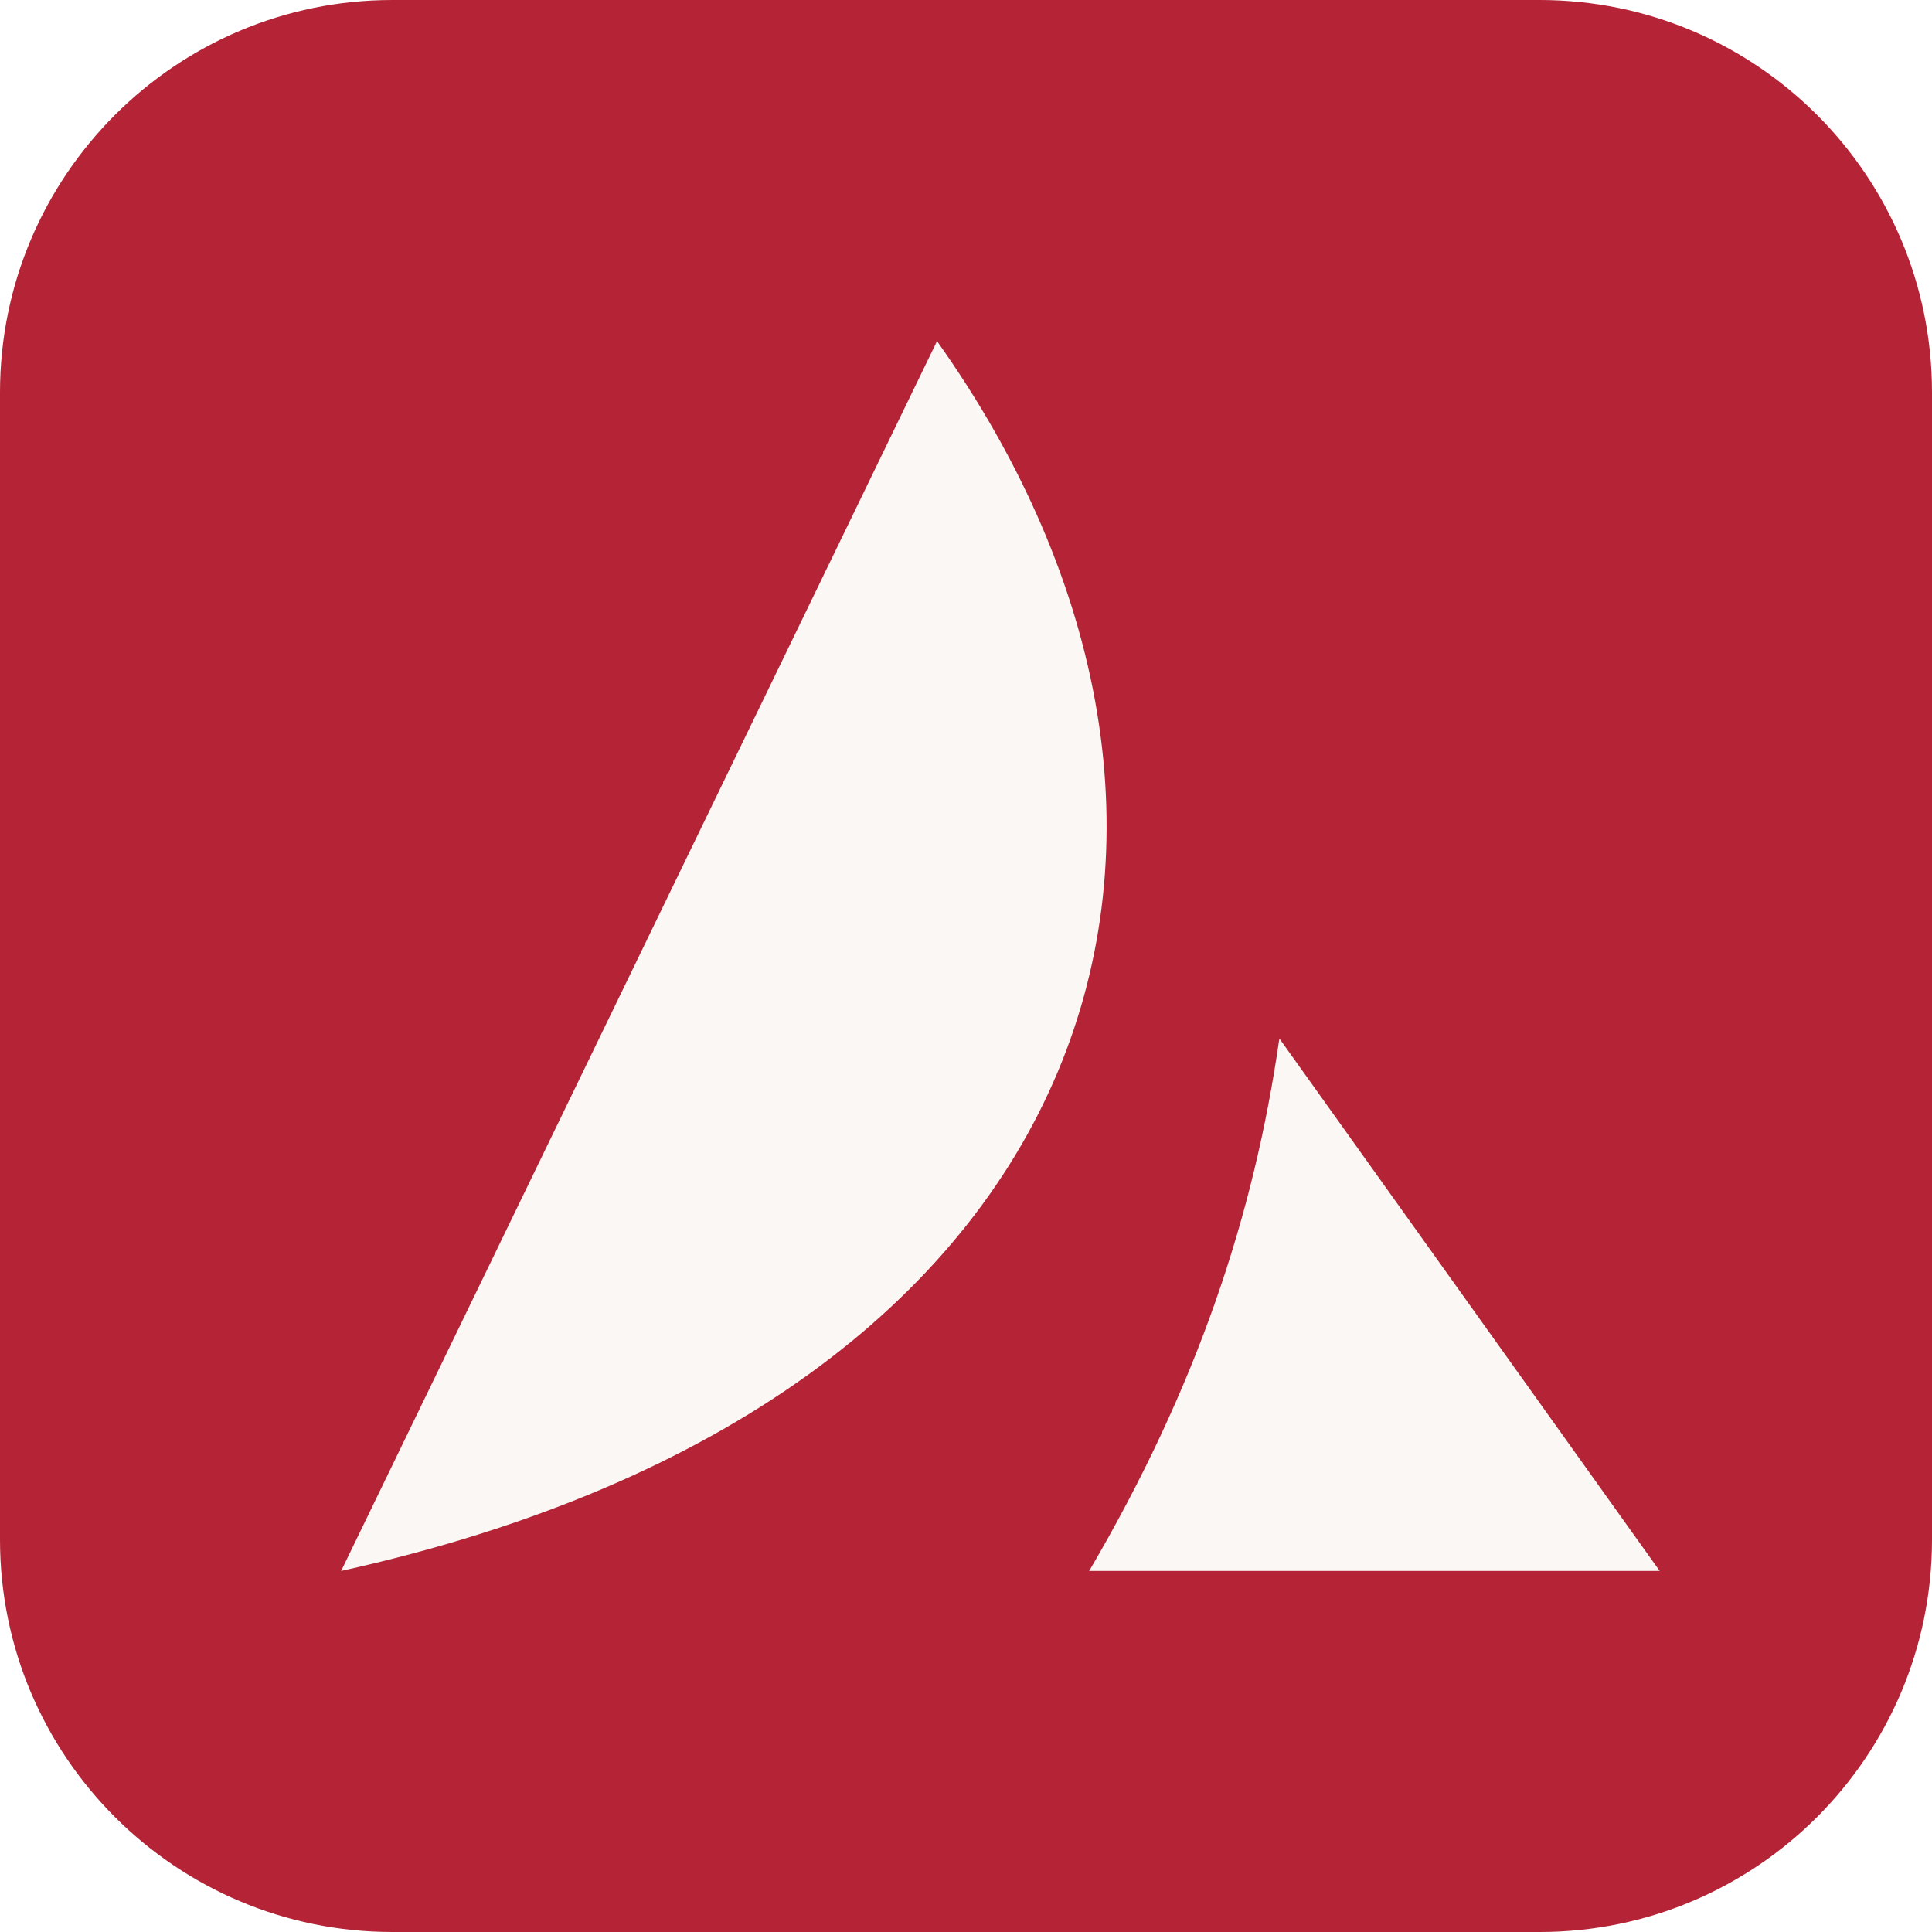
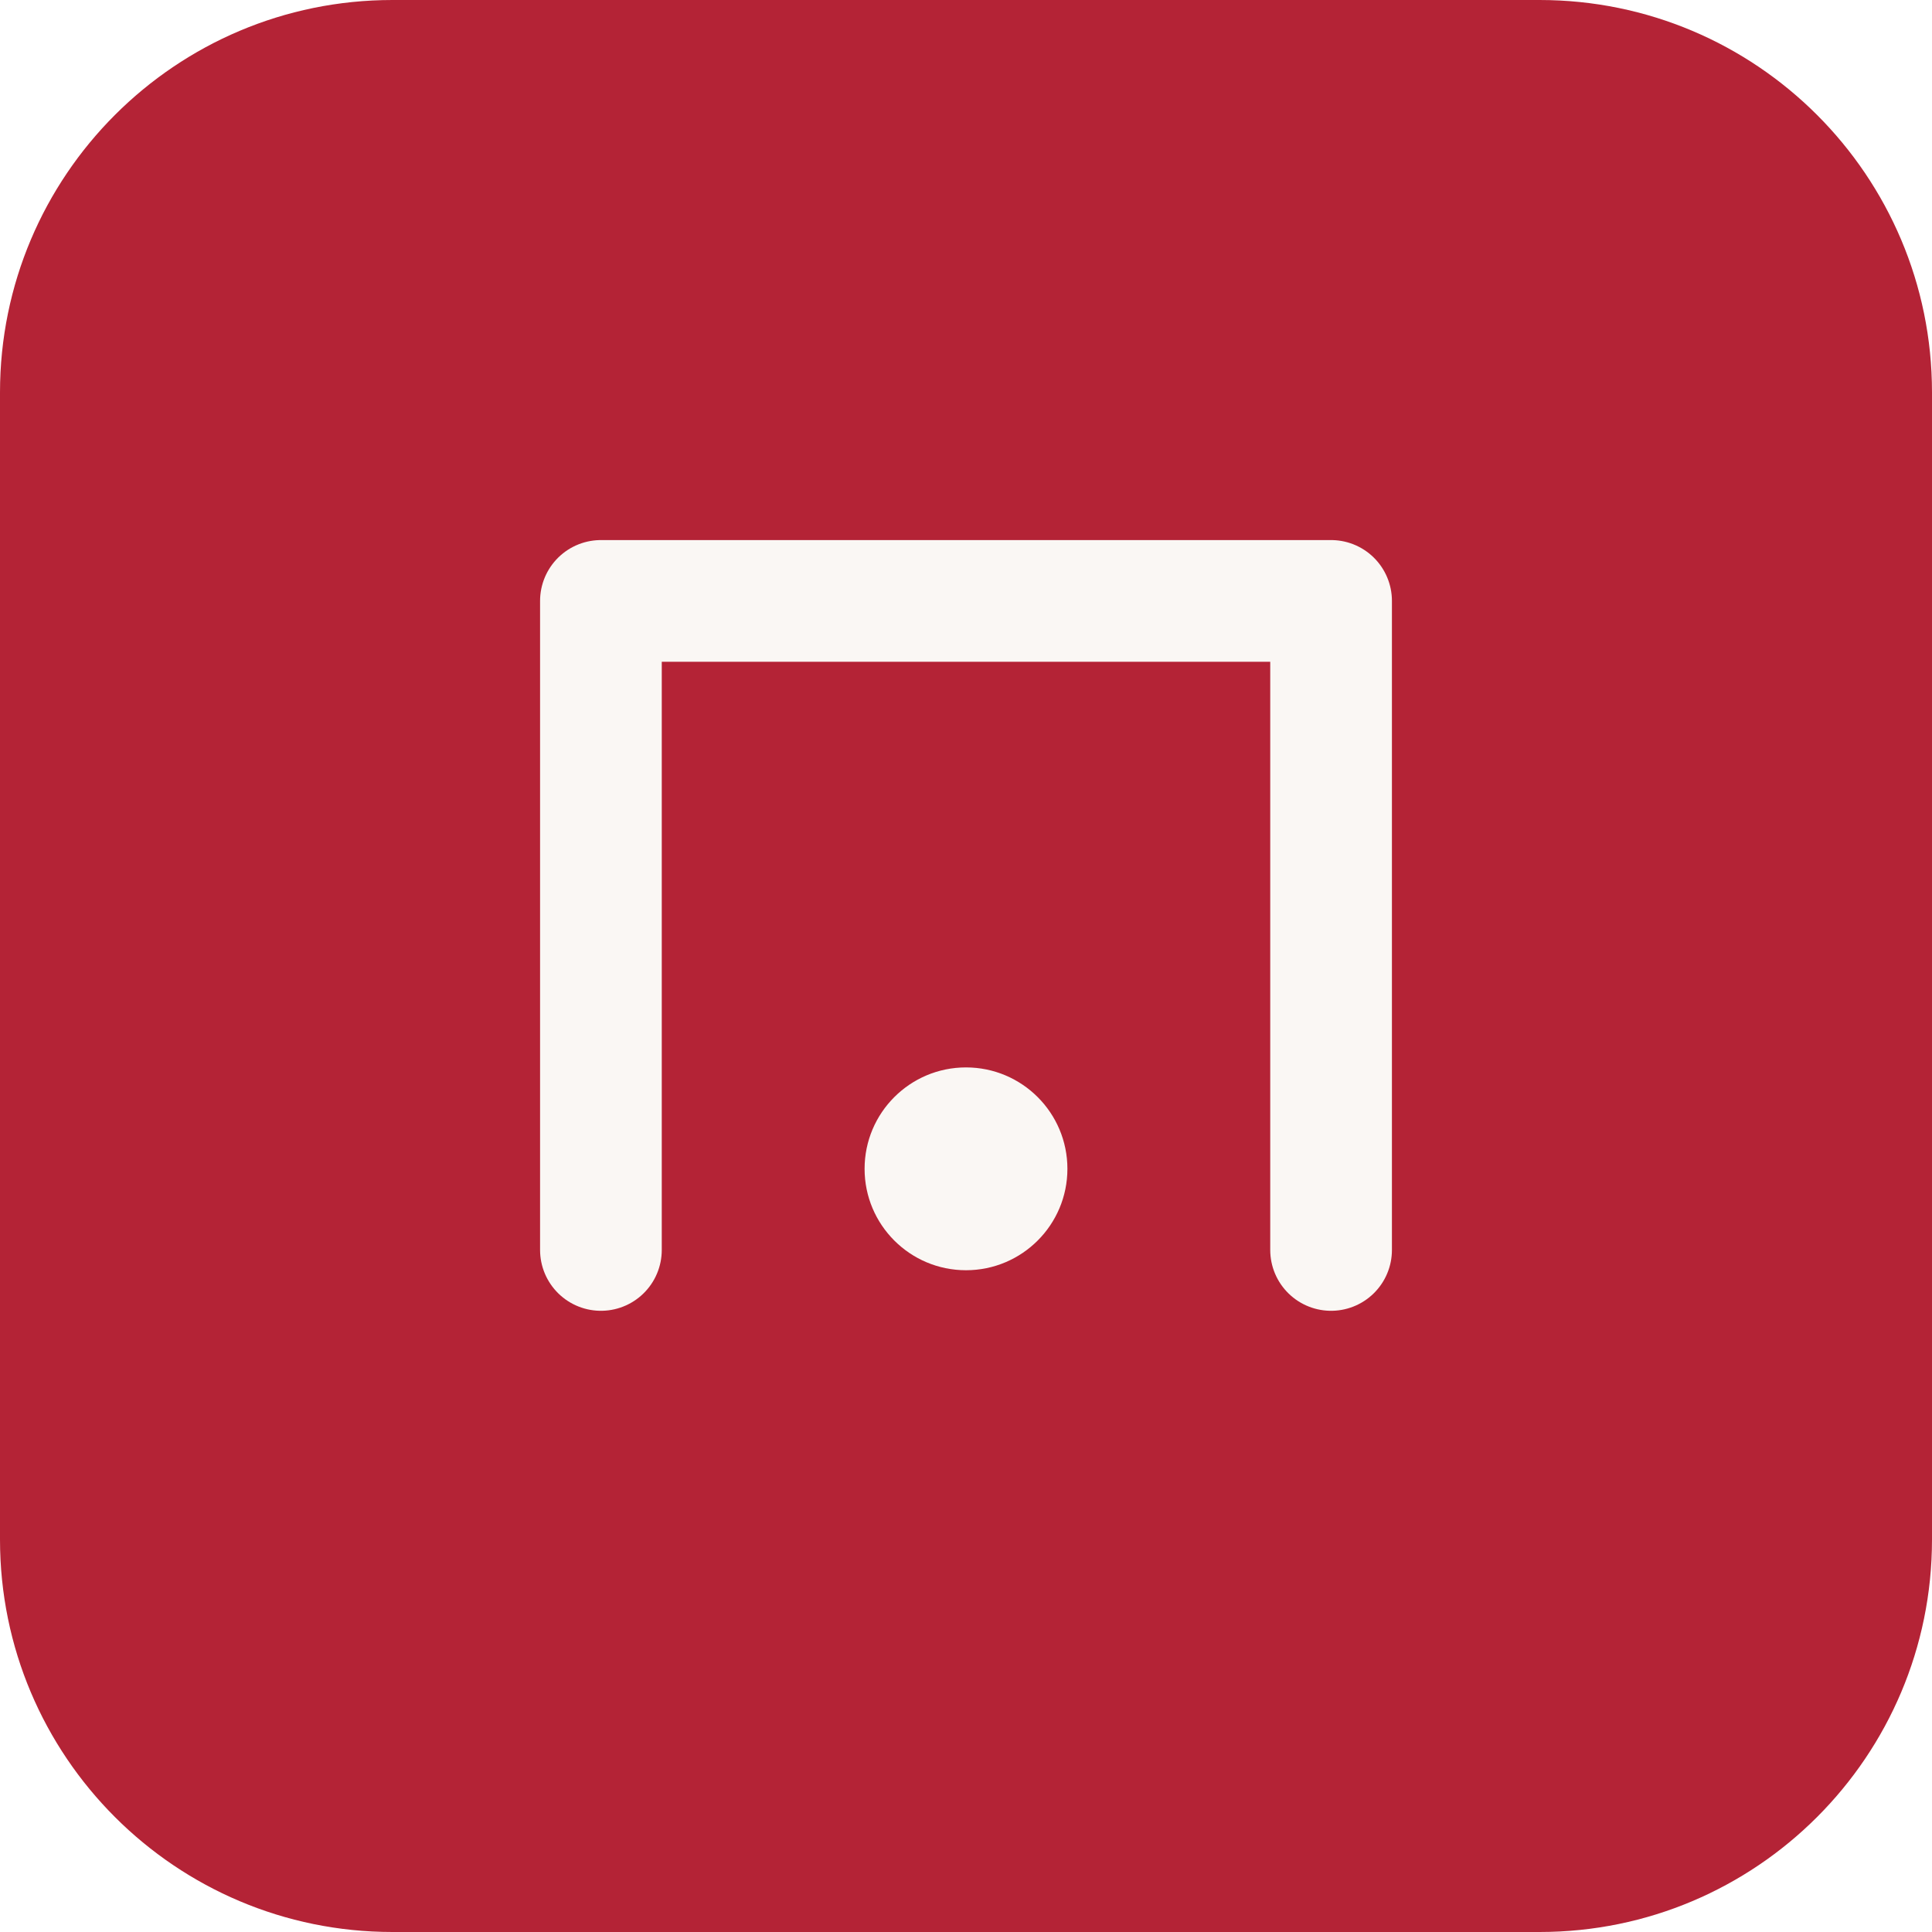
<svg xmlns="http://www.w3.org/2000/svg" viewBox="0 0 256 256">
  <rect width="256" height="256" rx="52" fill="#B42336" />
-   <g fill="#FAF7F4" transform="translate(20 20) scale(.84)">
-     <path d="M30 224 124 30C178 106 152 197 30 224Z" />
-     <path d="M148 224c17-29 26-56 30-84l60 84Z" />
+   <g transform="translate(42 42) scale(5.375)">
+     <path d="M7 23V7H25V23" fill="none" stroke="#FAF7F4" stroke-width="3" stroke-linecap="round" stroke-linejoin="round" />
+     <circle cx="16" cy="21" r="2.5" fill="#FAF7F4" />
  </g>
</svg>
